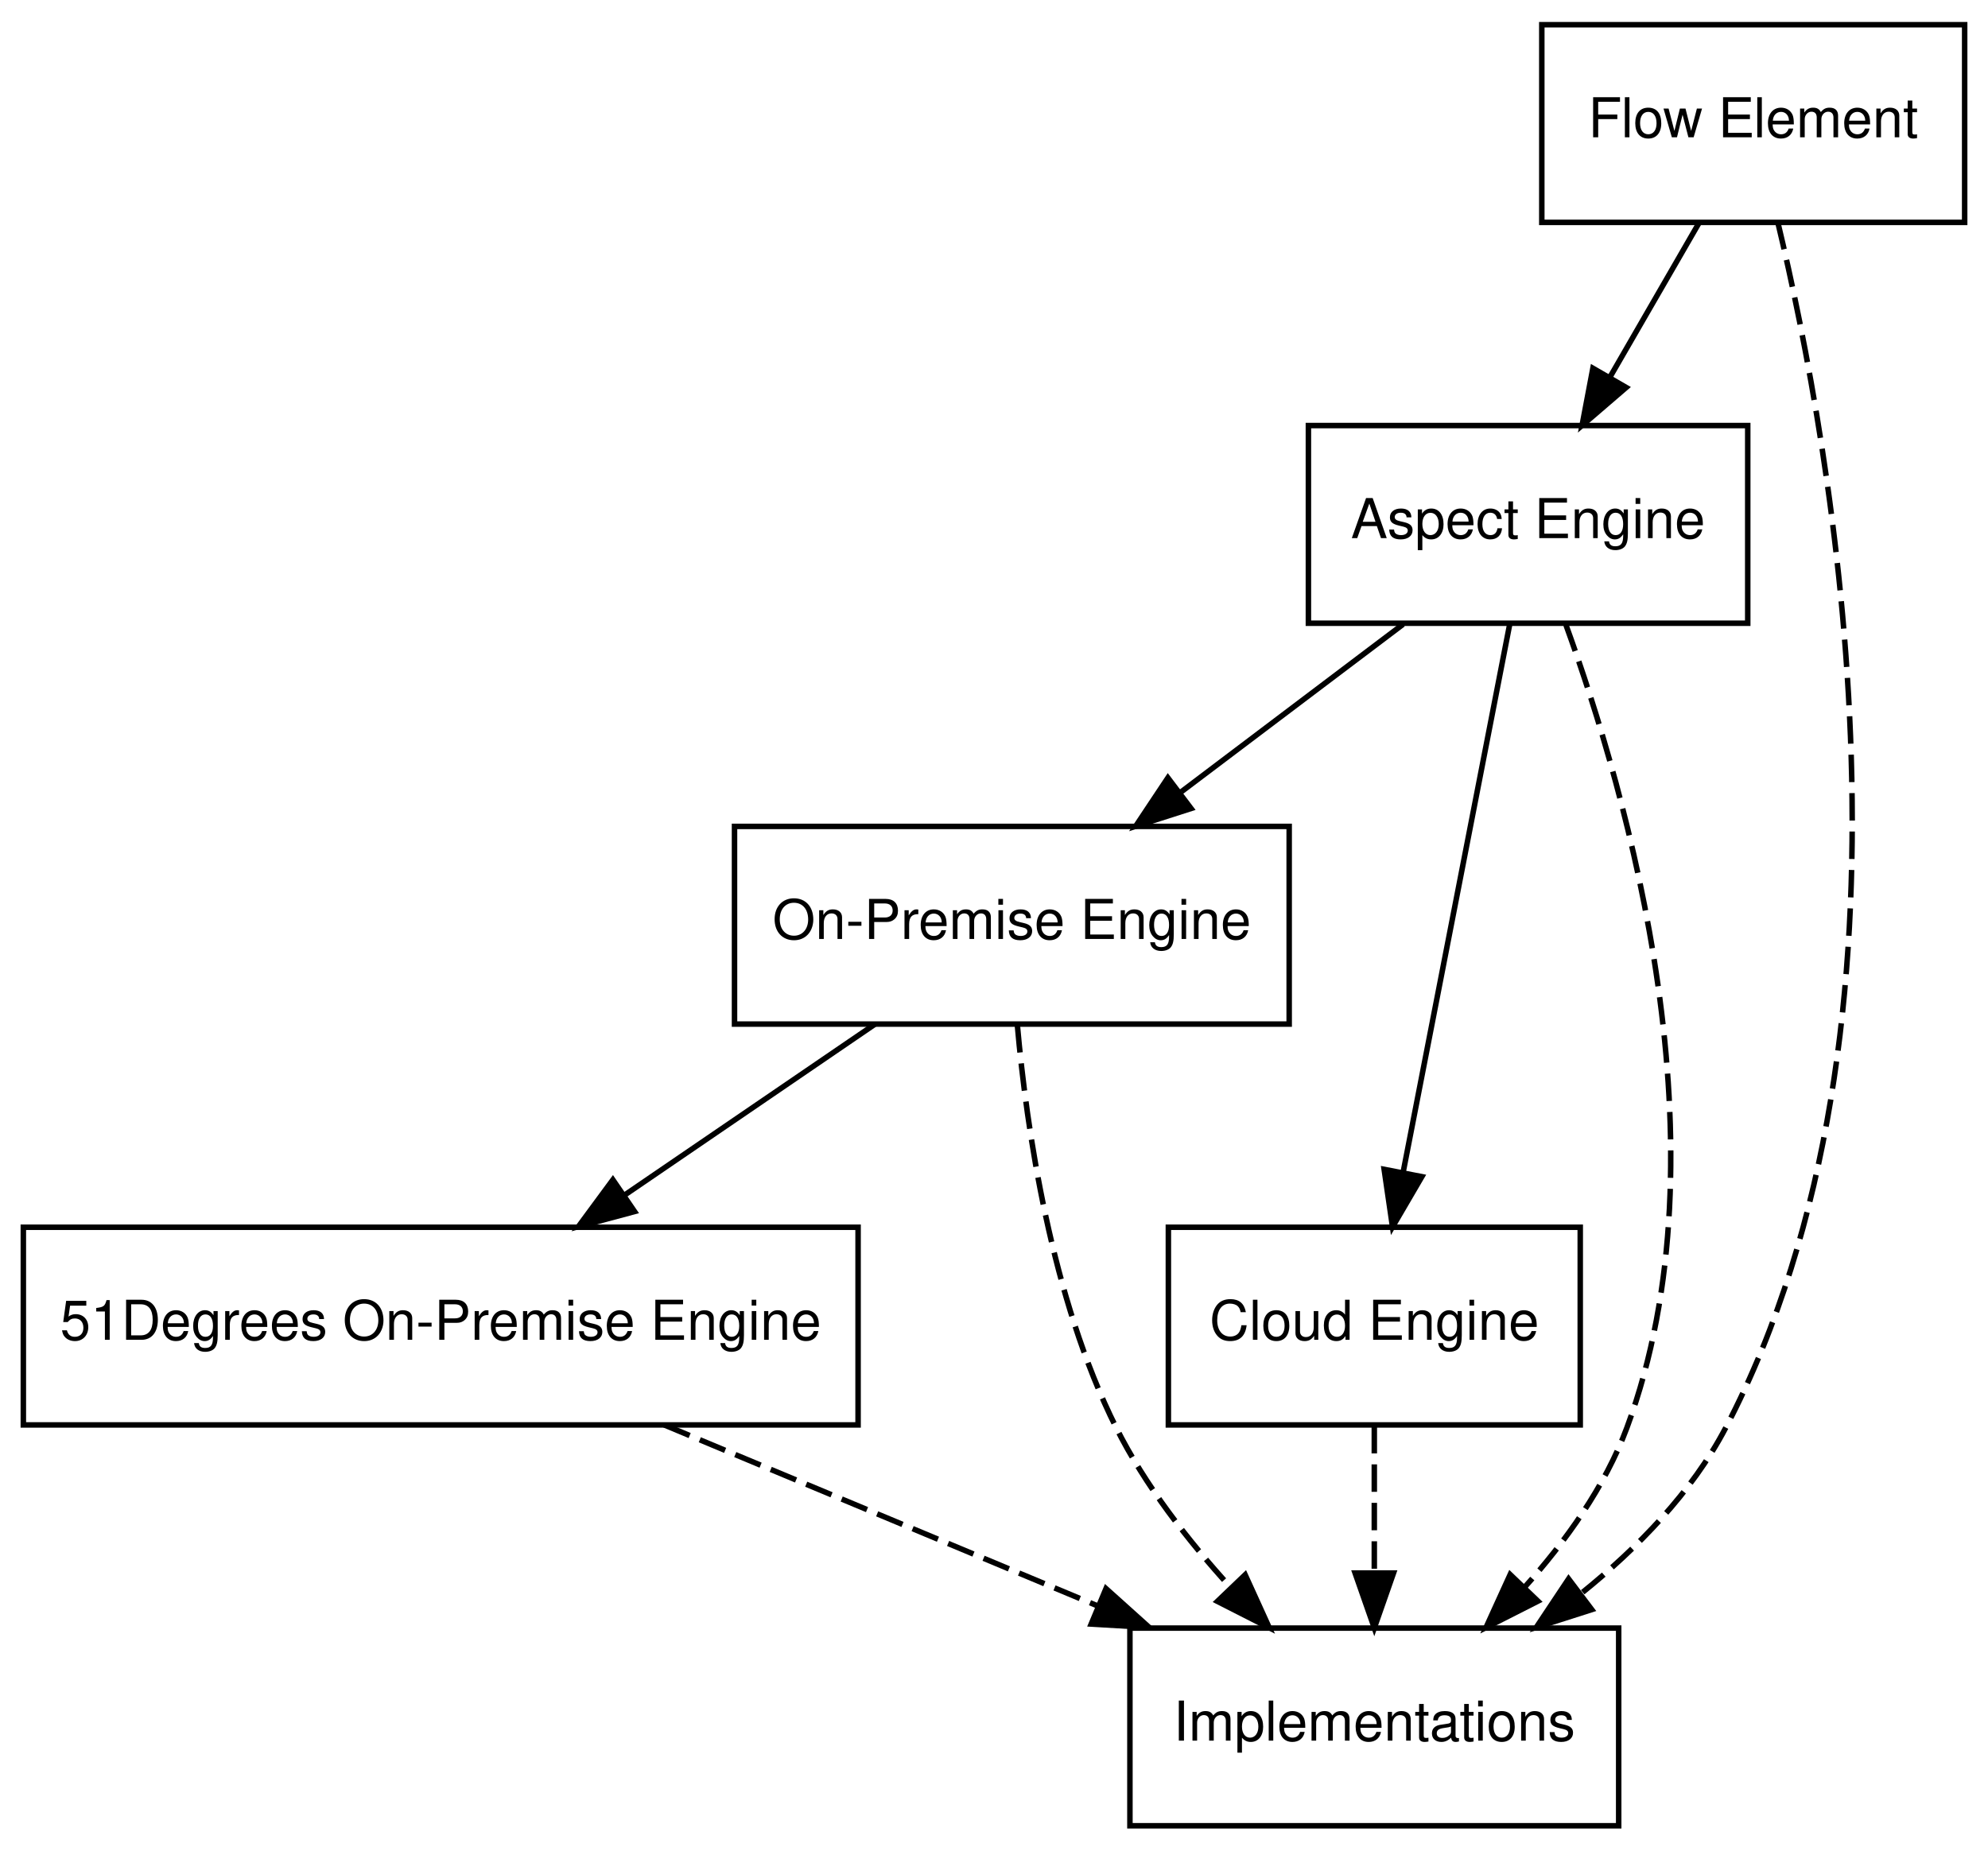
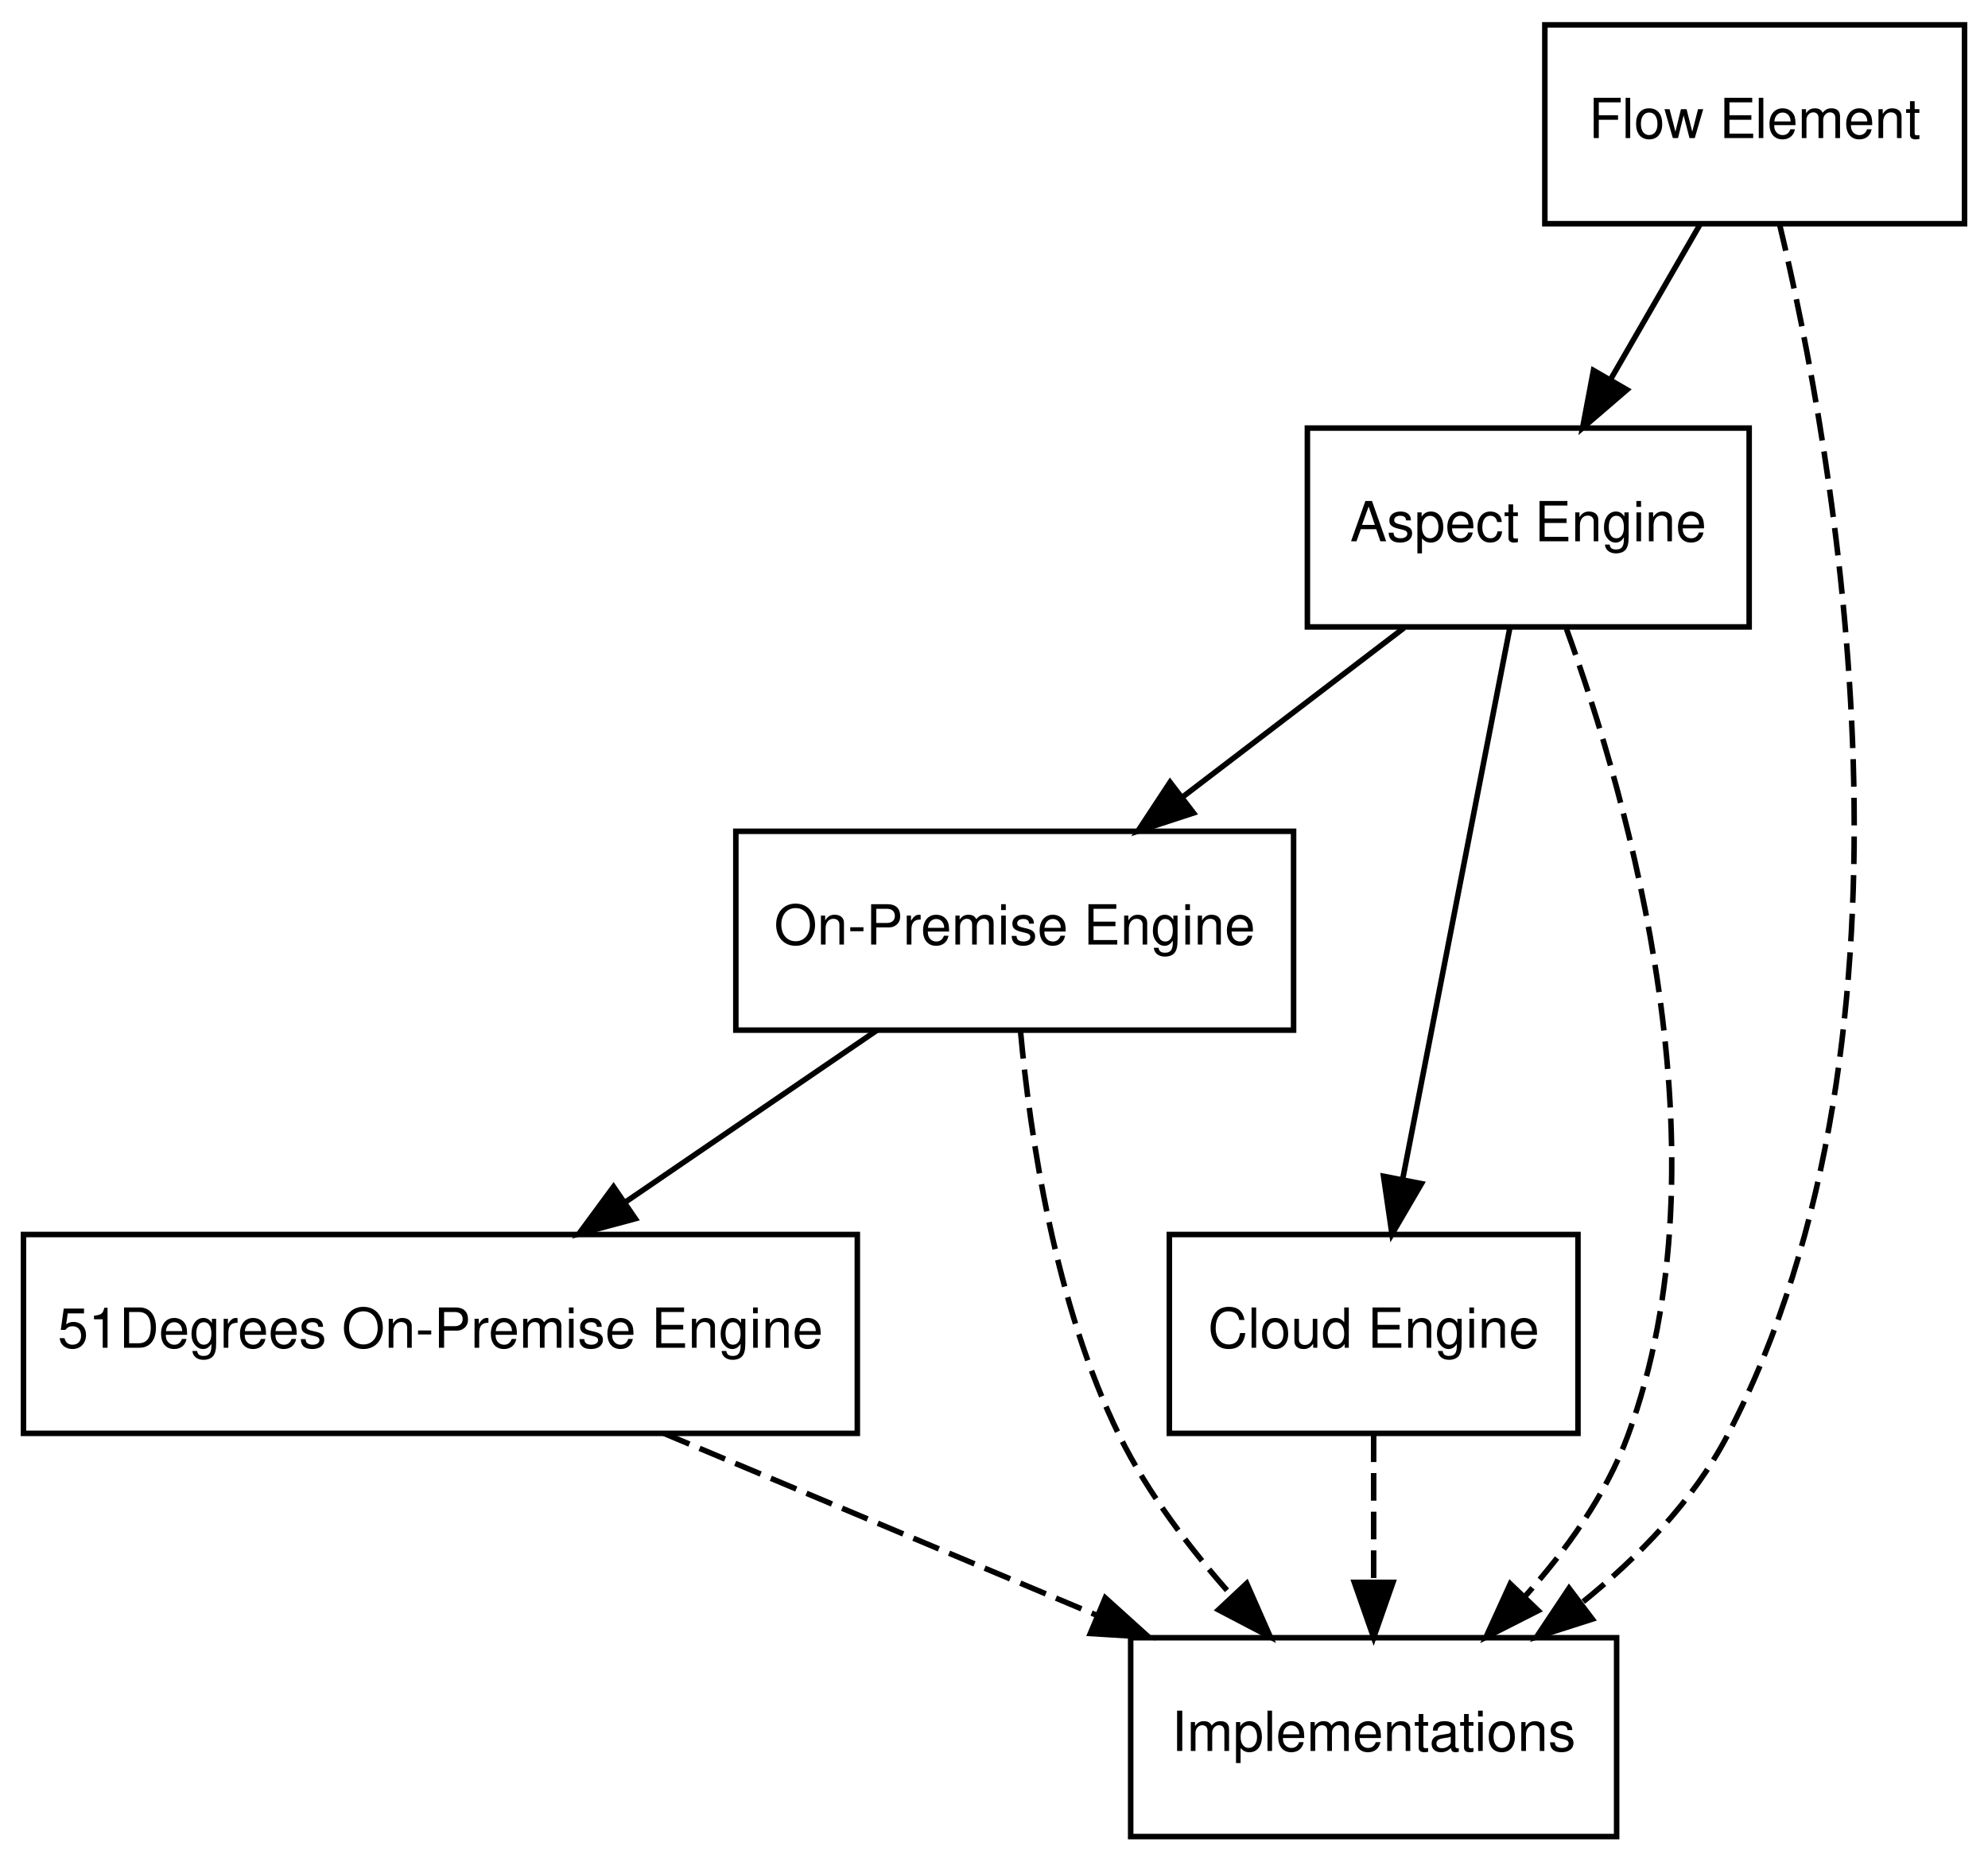
- <svg xmlns="http://www.w3.org/2000/svg" xmlns:xlink="http://www.w3.org/1999/xlink" width="362pt" height="337pt" viewBox="0.00 0.00 361.50 337.00">
+ <svg xmlns="http://www.w3.org/2000/svg" xmlns:xlink="http://www.w3.org/1999/xlink" width="360pt" height="337pt" viewBox="0.00 0.00 359.50 337.00">
  <g id="graph0" class="graph" transform="scale(1 1) rotate(0) translate(4 333)">
    <g id="node1" class="node">
      <g id="a_node1">
        <a xlink:href="_concepts__flow_elements__flow_element.html#Concepts_FlowElements_FlowElement" target="_top" xlink:title="Flow Element">
-           <polygon fill="none" stroke="black" points="276.5,-292.5 276.5,-328.5 353.5,-328.5 353.5,-292.5 276.5,-292.5" />
-           <text text-anchor="middle" x="315" y="-308" font-family="Helvetica,sans-Serif" font-size="10.00">Flow Element</text>
+           <polygon fill="none" stroke="black" points="275.5,-292.5 275.5,-328.5 351.5,-328.5 351.5,-292.5 275.5,-292.5" />
+           <text text-anchor="middle" x="313.5" y="-308" font-family="Helvetica,sans-Serif" font-size="10.00">Flow Element</text>
        </a>
      </g>
    </g>
    <g id="node2" class="node">
      <g id="a_node2">
        <a xlink:href="_concepts__flow_elements__aspect_engine.html#Concepts_FlowElements_AspectEngine" target="_top" xlink:title="Aspect Engine">
-           <polygon fill="none" stroke="black" points="234,-219.5 234,-255.5 314,-255.5 314,-219.5 234,-219.5" />
-           <text text-anchor="middle" x="274" y="-235" font-family="Helvetica,sans-Serif" font-size="10.00">Aspect Engine</text>
+           <polygon fill="none" stroke="black" points="232.5,-219.5 232.5,-255.5 312.5,-255.5 312.5,-219.5 232.5,-219.5" />
+           <text text-anchor="middle" x="272.5" y="-235" font-family="Helvetica,sans-Serif" font-size="10.00">Aspect Engine</text>
        </a>
      </g>
    </g>
    <g id="edge1" class="edge">
-       <path fill="none" stroke="black" d="M305.075,-292.313C300.24,-283.941 294.325,-273.697 288.958,-264.403" />
-       <polygon fill="black" stroke="black" points="291.865,-262.438 283.834,-255.529 285.803,-265.939 291.865,-262.438" />
+       <path fill="none" stroke="black" d="M303.575,-292.313C298.74,-283.941 292.825,-273.697 287.458,-264.403" />
+       <polygon fill="black" stroke="black" points="290.365,-262.438 282.334,-255.529 284.303,-265.939 290.365,-262.438" />
    </g>
    <g id="node6" class="node">
-       <polygon fill="none" stroke="black" points="201.5,-0.5 201.5,-36.5 290.5,-36.5 290.5,-0.5 201.5,-0.5" />
-       <text text-anchor="middle" x="246" y="-16" font-family="Helvetica,sans-Serif" font-size="10.00">Implementations</text>
+       <polygon fill="none" stroke="black" points="200.5,-0.5 200.5,-36.5 288.5,-36.5 288.5,-0.5 200.5,-0.5" />
+       <text text-anchor="middle" x="244.5" y="-16" font-family="Helvetica,sans-Serif" font-size="10.00">Implementations</text>
    </g>
    <g id="edge5" class="edge">
-       <path fill="none" stroke="black" stroke-dasharray="5,2" d="M319.484,-292.487C329.231,-251.784 348.526,-146.701 310,-73 303.859,-61.253 293.928,-51.066 283.702,-42.827" />
-       <polygon fill="black" stroke="black" points="285.596,-39.871 275.504,-36.643 281.38,-45.459 285.596,-39.871" />
+       <path fill="none" stroke="black" stroke-dasharray="5,2" d="M317.984,-292.487C327.731,-251.784 347.026,-146.701 308.5,-73 302.359,-61.253 292.428,-51.066 282.202,-42.827" />
+       <polygon fill="black" stroke="black" points="284.096,-39.871 274.004,-36.643 279.88,-45.459 284.096,-39.871" />
    </g>
    <g id="node4" class="node">
      <g id="a_node4">
        <a xlink:href="_concepts__flow_elements__on_premise_engine.html#Concepts_FlowElements_OnPremiseEngine" target="_top" xlink:title="On-Premise Engine">
-           <polygon fill="none" stroke="black" points="129.5,-146.5 129.5,-182.5 230.5,-182.5 230.5,-146.5 129.5,-146.5" />
-           <text text-anchor="middle" x="180" y="-162" font-family="Helvetica,sans-Serif" font-size="10.00">On-Premise Engine</text>
+           <polygon fill="none" stroke="black" points="129,-146.5 129,-182.5 230,-182.5 230,-146.5 129,-146.5" />
+           <text text-anchor="middle" x="179.5" y="-162" font-family="Helvetica,sans-Serif" font-size="10.00">On-Premise Engine</text>
        </a>
      </g>
    </g>
    <g id="edge2" class="edge">
-       <path fill="none" stroke="black" d="M251.245,-219.313C239.122,-210.156 224.034,-198.76 210.869,-188.816" />
-       <polygon fill="black" stroke="black" points="212.634,-185.763 202.545,-182.529 208.415,-191.349 212.634,-185.763" />
+       <path fill="none" stroke="black" d="M249.987,-219.313C237.993,-210.156 223.066,-198.76 210.04,-188.816" />
+       <polygon fill="black" stroke="black" points="211.878,-185.815 201.805,-182.529 207.63,-191.379 211.878,-185.815" />
    </g>
    <g id="node5" class="node">
      <g id="a_node5">
        <a xlink:href="_concepts__flow_elements__cloud_engine.html#Concepts_FlowElements_CloudEngine" target="_top" xlink:title="Cloud Engine">
-           <polygon fill="none" stroke="black" points="208.5,-73.5 208.5,-109.5 283.5,-109.5 283.5,-73.5 208.5,-73.5" />
-           <text text-anchor="middle" x="246" y="-89" font-family="Helvetica,sans-Serif" font-size="10.00">Cloud Engine</text>
+           <polygon fill="none" stroke="black" points="207.5,-73.5 207.5,-109.5 281.5,-109.5 281.5,-73.5 207.5,-73.5" />
+           <text text-anchor="middle" x="244.5" y="-89" font-family="Helvetica,sans-Serif" font-size="10.00">Cloud Engine</text>
        </a>
      </g>
    </g>
    <g id="edge4" class="edge">
-       <path fill="none" stroke="black" d="M270.678,-219.416C265.879,-194.733 256.957,-148.851 251.258,-119.541" />
-       <polygon fill="black" stroke="black" points="254.662,-118.71 249.318,-109.562 247.791,-120.046 254.662,-118.71" />
+       <path fill="none" stroke="black" d="M269.178,-219.416C264.379,-194.733 255.457,-148.851 249.758,-119.541" />
+       <polygon fill="black" stroke="black" points="253.162,-118.71 247.818,-109.562 246.291,-120.046 253.162,-118.71" />
    </g>
    <g id="edge6" class="edge">
-       <path fill="none" stroke="black" stroke-dasharray="5,2" d="M280.909,-219.163C292.011,-188.606 310.764,-123.606 292,-73 288.022,-62.272 280.823,-52.25 273.283,-43.847" />
-       <polygon fill="black" stroke="black" points="275.793,-41.408 266.345,-36.612 270.74,-46.252 275.793,-41.408" />
+       <path fill="none" stroke="black" stroke-dasharray="5,2" d="M279.409,-219.163C290.511,-188.606 309.264,-123.606 290.5,-73 286.522,-62.272 279.323,-52.25 271.783,-43.847" />
+       <polygon fill="black" stroke="black" points="274.293,-41.408 264.845,-36.612 269.24,-46.252 274.293,-41.408" />
    </g>
    <g id="node3" class="node">
      <g id="a_node3">
        <a xlink:href="_concepts__flow_elements__fifty_one_on_premise_engine.html#Concepts_FlowElements_FiftyOneOnPremiseEngine" target="_top" xlink:title="51Degrees On-Premise Engine">
-           <polygon fill="none" stroke="black" points="0,-73.5 0,-109.5 152,-109.5 152,-73.5 0,-73.5" />
-           <text text-anchor="middle" x="76" y="-89" font-family="Helvetica,sans-Serif" font-size="10.00">51Degrees On-Premise Engine</text>
+           <polygon fill="none" stroke="black" points="0,-73.5 0,-109.5 151,-109.5 151,-73.5 0,-73.5" />
+           <text text-anchor="middle" x="75.5" y="-89" font-family="Helvetica,sans-Serif" font-size="10.00">51Degrees On-Premise Engine</text>
        </a>
      </g>
    </g>
    <g id="edge7" class="edge">
-       <path fill="none" stroke="black" stroke-dasharray="5,2" d="M116.719,-73.494C140.411,-63.599 170.47,-51.045 195.64,-40.533" />
-       <polygon fill="black" stroke="black" points="197.145,-43.697 205.024,-36.614 194.447,-37.238 197.145,-43.697" />
+       <path fill="none" stroke="black" stroke-dasharray="5,2" d="M115.98,-73.494C139.532,-63.599 169.414,-51.045 194.436,-40.533" />
+       <polygon fill="black" stroke="black" points="195.901,-43.714 203.765,-36.614 193.19,-37.26 195.901,-43.714" />
    </g>
    <g id="edge3" class="edge">
-       <path fill="none" stroke="black" d="M155.089,-146.494C141.426,-137.166 124.3,-125.474 109.482,-115.358" />
-       <polygon fill="black" stroke="black" points="111.3,-112.361 101.068,-109.614 107.353,-118.143 111.3,-112.361" />
+       <path fill="none" stroke="black" d="M154.589,-146.494C140.926,-137.166 123.8,-125.474 108.982,-115.358" />
+       <polygon fill="black" stroke="black" points="110.8,-112.361 100.568,-109.614 106.853,-118.143 110.8,-112.361" />
    </g>
    <g id="edge8" class="edge">
-       <path fill="none" stroke="black" stroke-dasharray="5,2" d="M181.003,-146.304C182.681,-127.438 187.148,-96.69 199,-73 204.252,-62.503 212.072,-52.434 219.834,-43.919" />
-       <polygon fill="black" stroke="black" points="222.483,-46.212 226.87,-36.568 217.426,-41.372 222.483,-46.212" />
+       <path fill="none" stroke="black" stroke-dasharray="5,2" d="M180.551,-146.328C182.271,-127.483 186.774,-96.753 198.5,-73 203.648,-62.572 211.304,-52.521 218.9,-44.001" />
+       <polygon fill="black" stroke="black" points="221.51,-46.334 225.785,-36.64 216.398,-41.552 221.51,-46.334" />
    </g>
    <g id="edge9" class="edge">
-       <path fill="none" stroke="black" stroke-dasharray="5,2" d="M246,-73.313C246,-65.29 246,-55.547 246,-46.569" />
-       <polygon fill="black" stroke="black" points="249.5,-46.529 246,-36.529 242.5,-46.529 249.5,-46.529" />
+       <path fill="none" stroke="black" stroke-dasharray="5,2" d="M244.5,-73.313C244.5,-65.29 244.5,-55.547 244.5,-46.569" />
+       <polygon fill="black" stroke="black" points="248,-46.529 244.5,-36.529 241,-46.529 248,-46.529" />
    </g>
  </g>
</svg>
